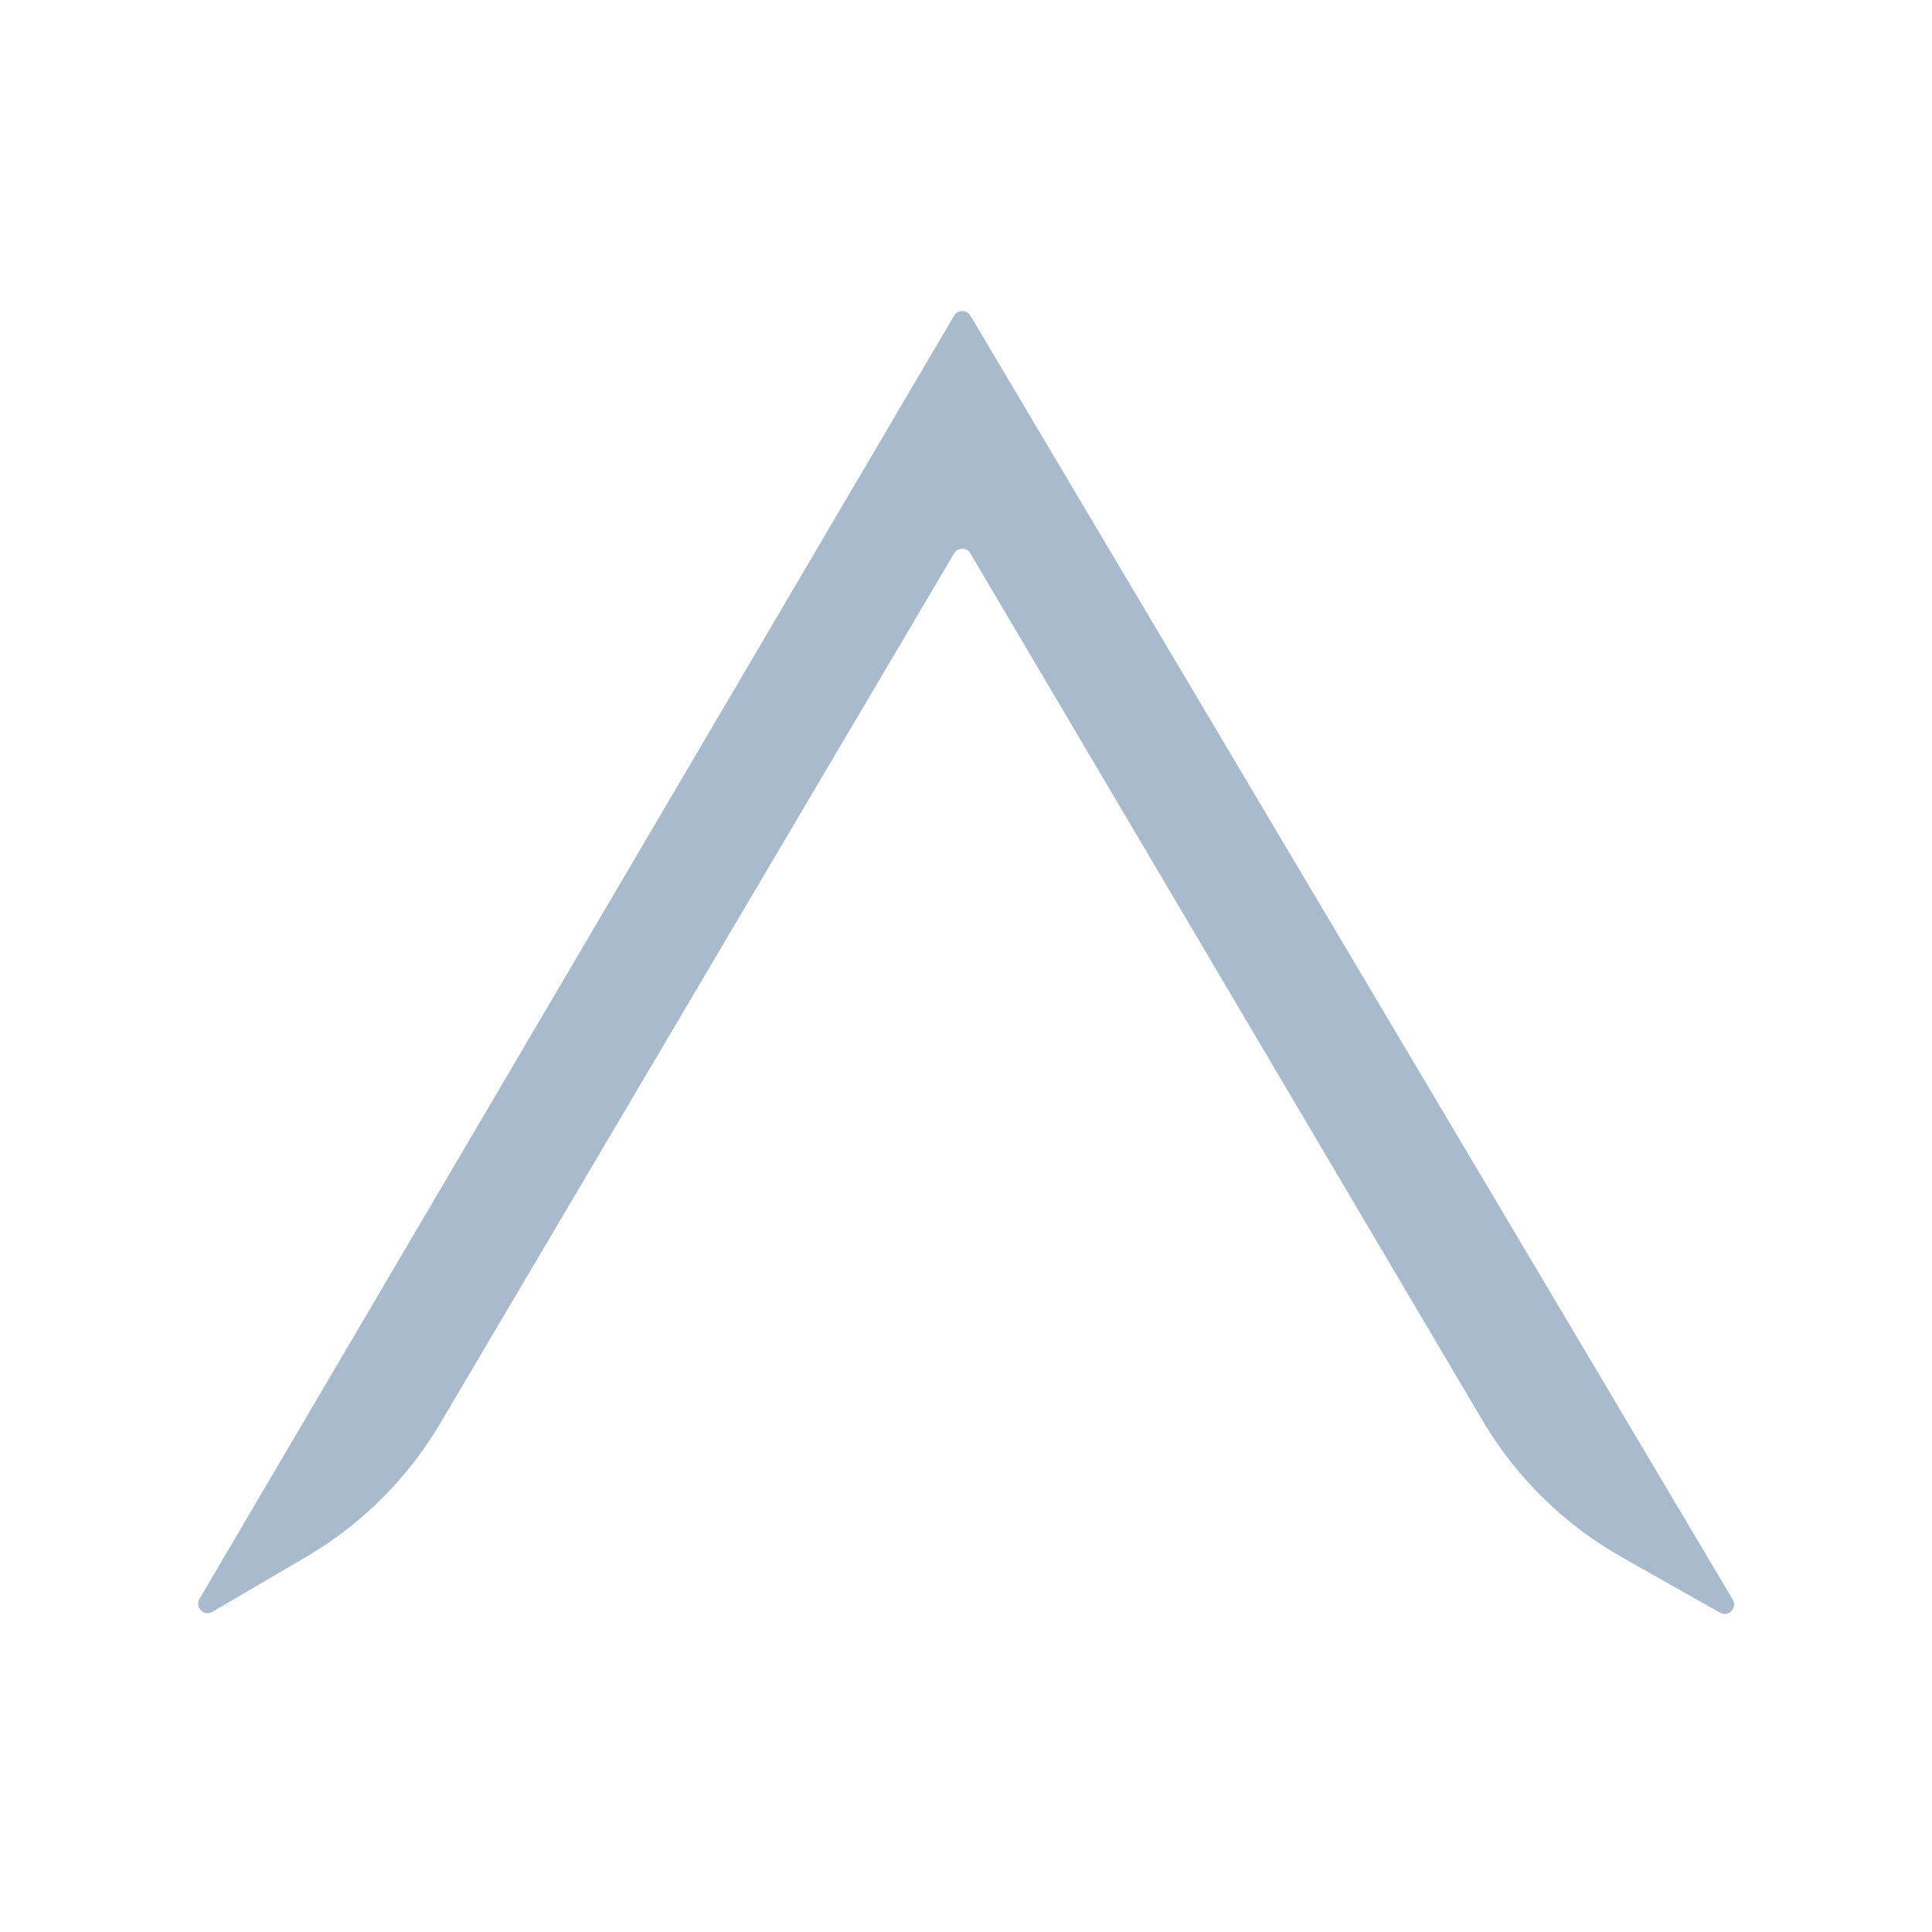
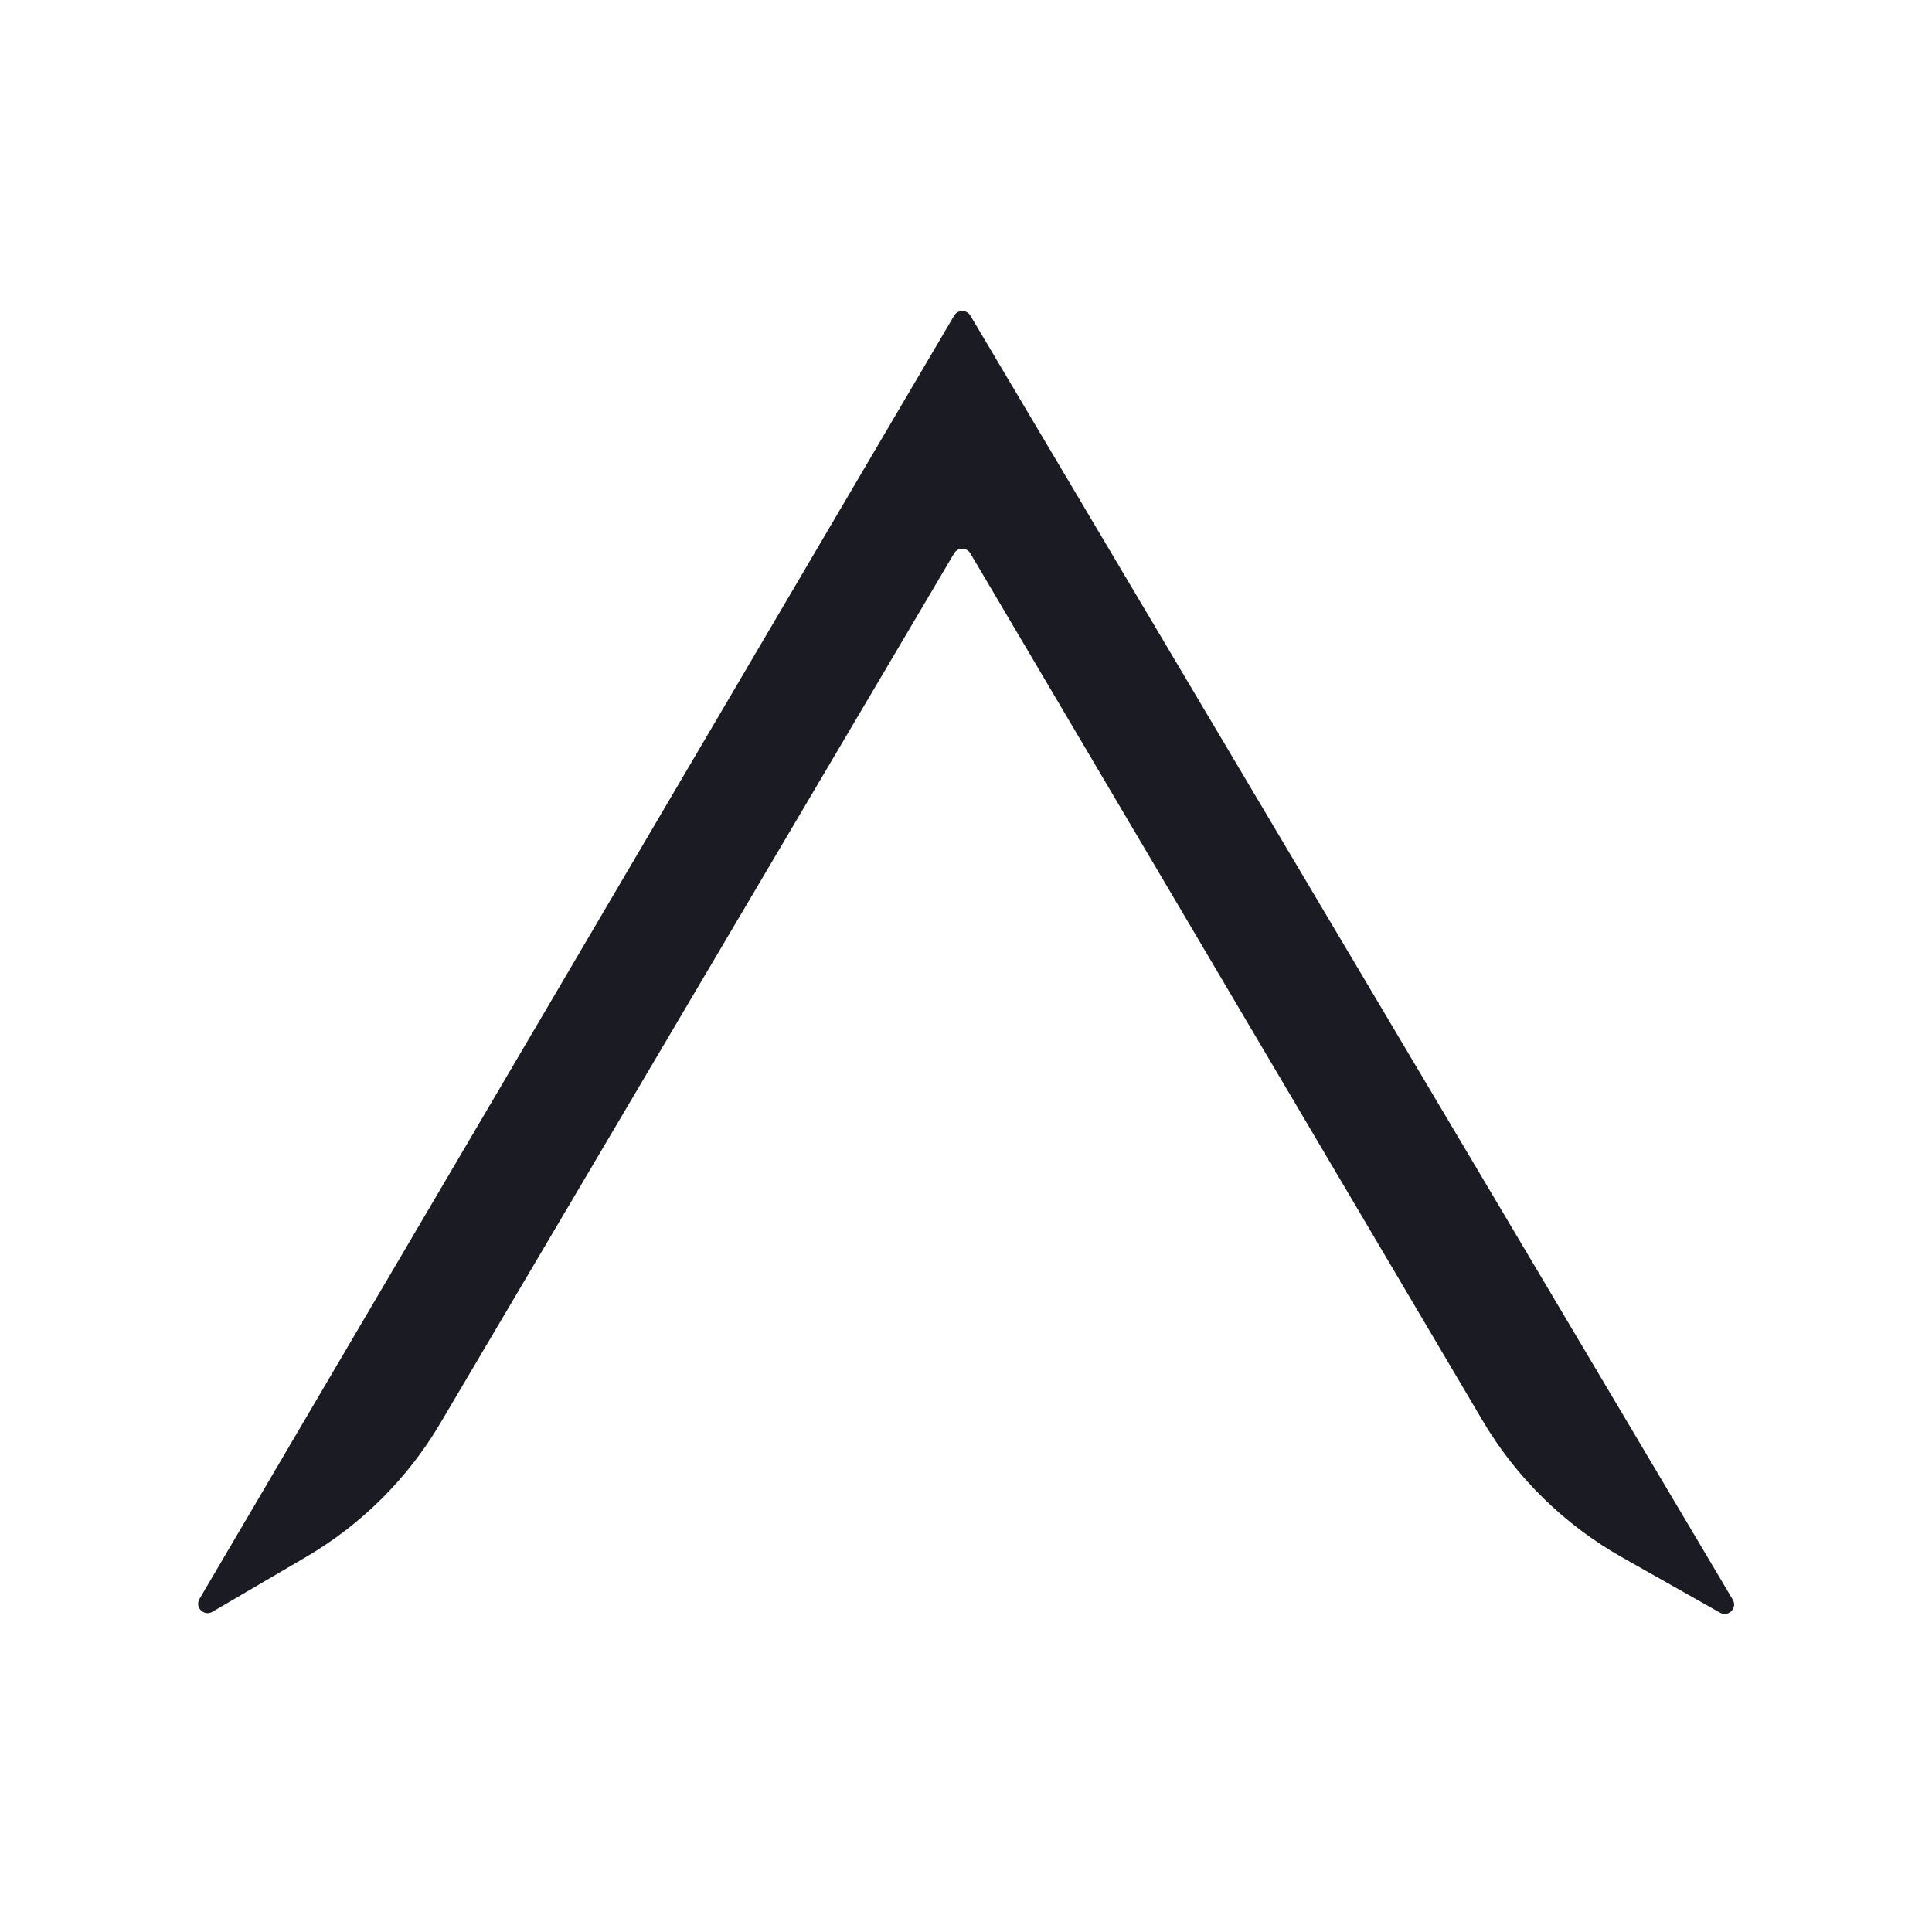
<svg xmlns="http://www.w3.org/2000/svg" width="2048" height="2048" viewBox="0 0 2048 2048" fill="none">
-   <path d="M1836.83 1695.71L1028.64 334.551C1024.76 328.009 1015.28 328.029 1011.42 334.588L211.468 1694.89C206.244 1703.78 216.248 1713.8 225.142 1708.59L324.477 1650.42C383.188 1616.04 432.159 1567.26 466.759 1508.67L1011.39 586.578C1015.26 580.025 1024.74 580.025 1028.61 586.578L1571.58 1505.86C1607.23 1566.22 1658.13 1616.16 1719.16 1650.66L1823.31 1709.52C1832.23 1714.57 1842.06 1704.52 1836.83 1695.71Z" fill="#A8BACC" />
+   <path d="M1836.83 1695.71L1028.64 334.551C1024.76 328.009 1015.28 328.029 1011.42 334.588L211.468 1694.89C206.244 1703.78 216.248 1713.8 225.142 1708.59L324.477 1650.42C383.188 1616.04 432.159 1567.26 466.759 1508.67L1011.39 586.578C1015.26 580.025 1024.74 580.025 1028.61 586.578L1571.58 1505.86C1607.23 1566.22 1658.13 1616.16 1719.16 1650.66L1823.31 1709.52C1832.23 1714.57 1842.06 1704.52 1836.83 1695.71Z" fill="#1A1B23" />
</svg>
